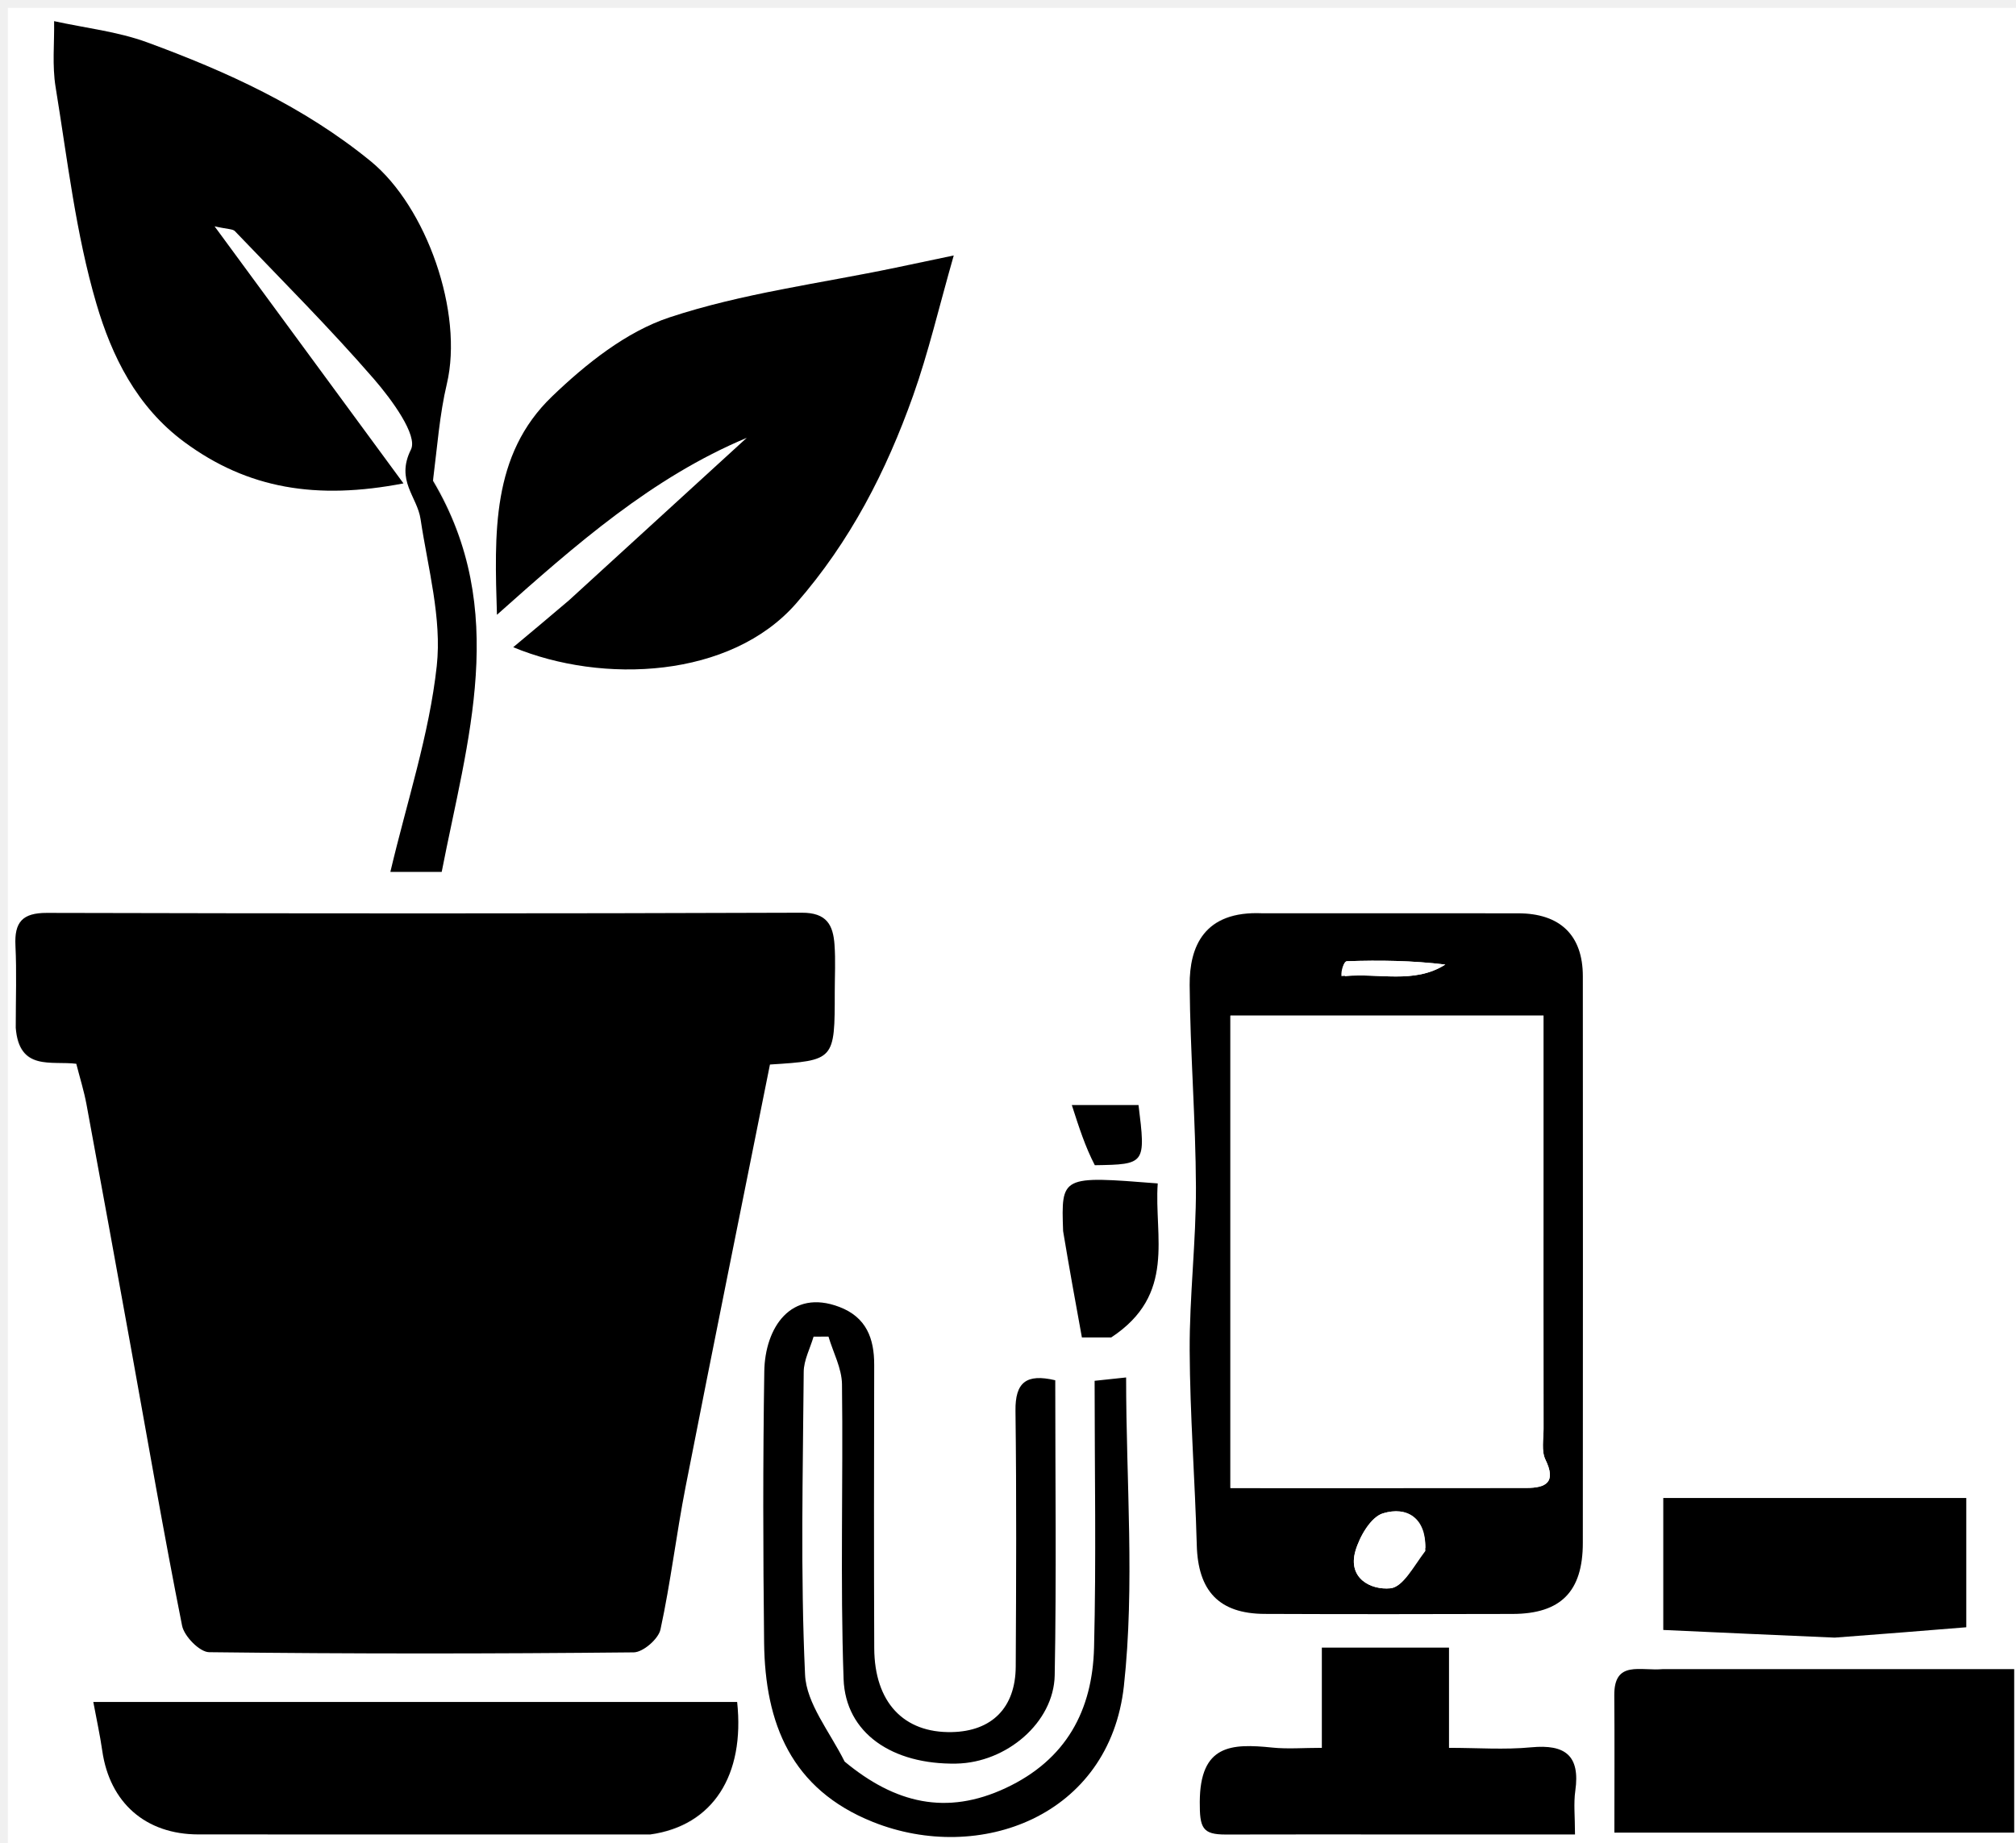
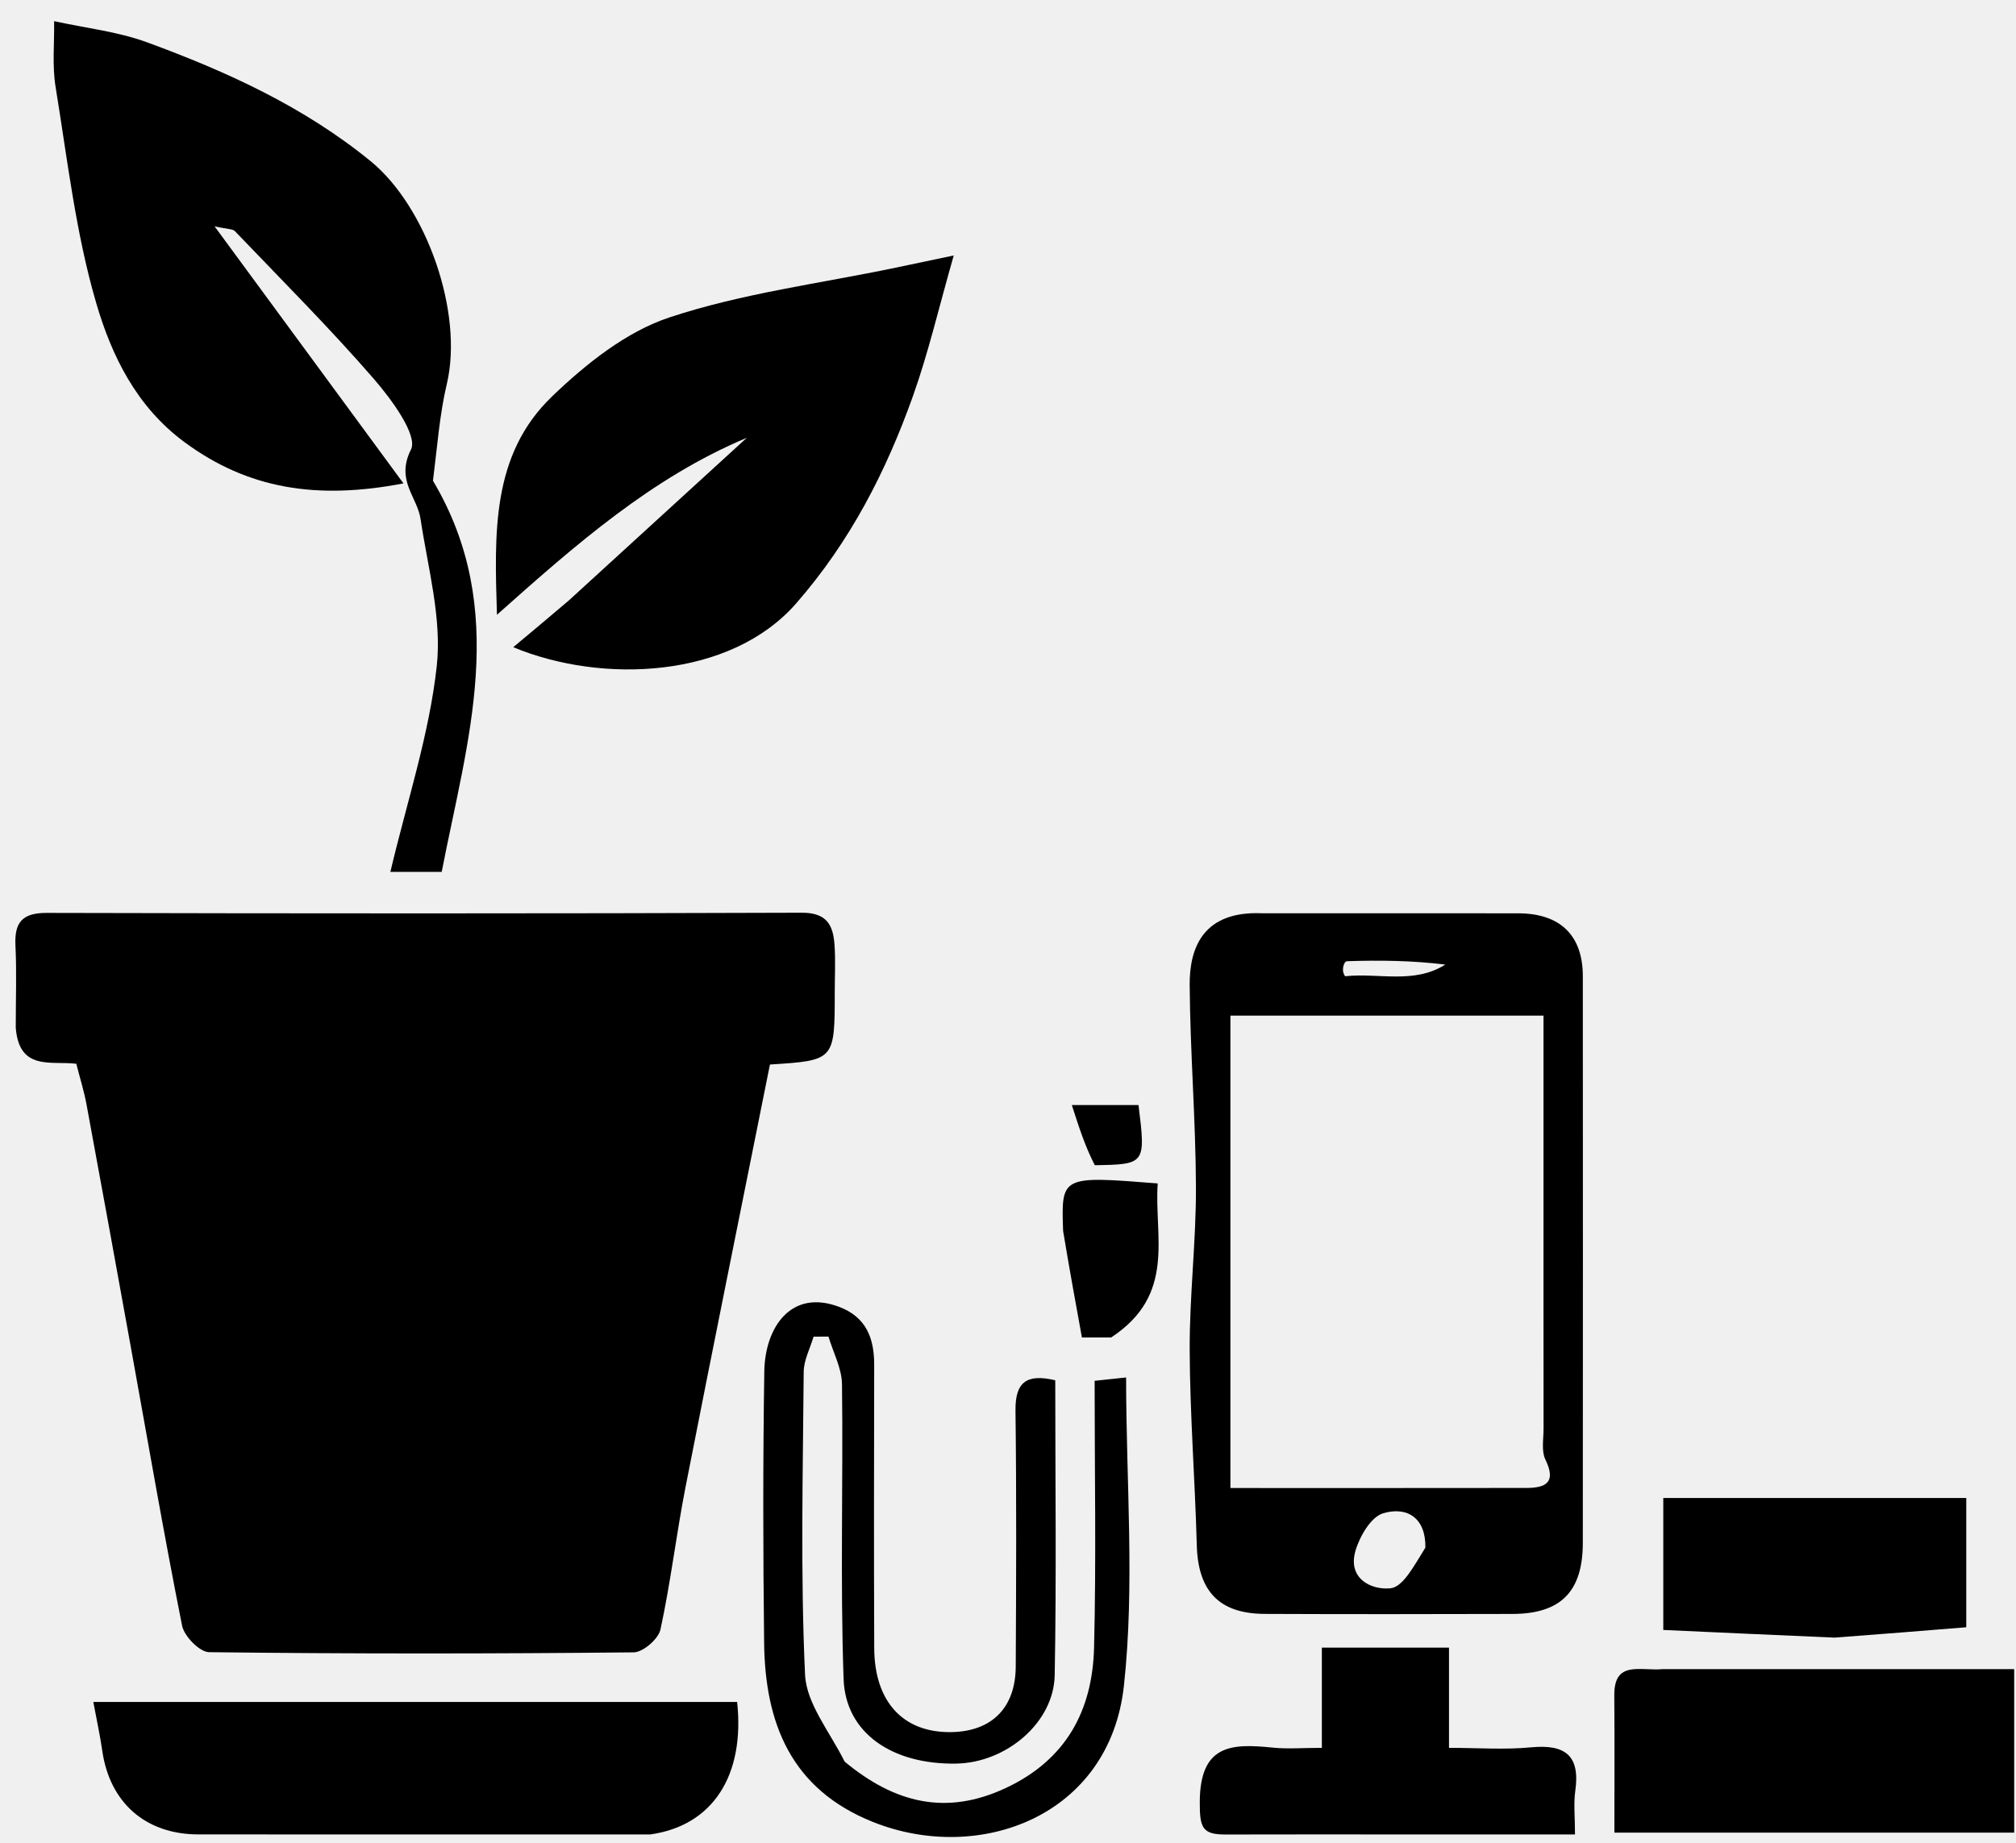
<svg xmlns="http://www.w3.org/2000/svg" version="1.1" id="Layer_1" x="0px" y="0px" width="100%" viewBox="0 0 256 234" enable-background="new 0 0 256 234" xml:space="preserve">
-   <path fill="#FFFFFF" opacity="1" stroke="none" d=" M160,235   C106.667,235 53.833,235 1,235   C1,157 1,79 1,1   C86.333,1 171.667,1 257,1   C257,79 257,157 257,235   C224.833,235 192.667,235 160,235  M2.001,130.993   C2.437,136.067 6.505,134.719 9.688,135.113   C10.137,136.879 10.666,138.553 10.983,140.265   C12.896,150.584 14.769,160.91 16.639,171.237   C18.769,182.994 20.79,194.773 23.124,206.489   C23.392,207.833 25.354,209.835 26.55,209.85   C44.525,210.066 62.503,210.056 80.479,209.871   C81.662,209.858 83.608,208.168 83.868,206.97   C85.167,200.973 85.881,194.853 87.061,188.827   C90.561,170.963 94.183,153.123 97.77,135.209   C106,134.684 106,134.684 106,125.975   C106,123.977 106.113,121.972 105.969,119.985   C105.79,117.503 104.996,115.918 101.821,115.929   C69.862,116.046 37.902,116.031 5.943,115.952   C2.824,115.944 1.817,117.15 1.962,120.102   C2.126,123.423 2,126.758 2.001,130.993  M54.96,60.654   C55.534,56.688 55.818,52.653 56.739,48.769   C58.882,39.734 54.18,26.279 47.059,20.468   C38.567,13.538 28.811,9.095 18.689,5.38   C14.927,4 10.822,3.558 6.873,2.688   C6.915,5.482 6.616,8.332 7.062,11.06   C8.568,20.28 9.623,29.668 12.244,38.582   C14.186,45.187 17.32,51.647 23.413,56.147   C31.479,62.104 40.234,63.518 51.233,61.397   C43.167,50.417 35.482,39.957 27.245,28.745   C28.922,29.124 29.554,29.07 29.829,29.358   C35.769,35.568 41.858,41.651 47.482,48.138   C49.732,50.733 53.083,55.302 52.185,57.099   C50.22,61.03 52.976,63.06 53.405,65.928   C54.335,72.139 56.125,78.518 55.461,84.599   C54.508,93.312 51.677,101.819 49.571,110.74   C52.304,110.74 54.526,110.74 56.089,110.74   C59.337,94.028 64.735,77.477 54.96,60.654  M71.999,76.501   C69.847,78.299 67.696,80.097 65.173,82.205   C76.52,86.909 92.784,86.173 101.108,76.631   C107.974,68.761 112.528,59.87 115.946,50.262   C117.893,44.788 119.21,39.09 121.109,32.449   C117.473,33.213 115.603,33.607 113.732,33.999   C104.128,36.007 94.27,37.247 85.016,40.312   C79.512,42.134 74.389,46.234 70.1,50.356   C62.362,57.794 62.796,67.774 63.105,78.085   C73.165,69.115 82.817,60.643 94.828,55.609   C87.386,62.406 79.943,69.203 71.999,76.501  M159.856,116   C152.843,115.658 151.035,120.297 151.07,125.116   C151.132,133.681 151.837,142.242 151.866,150.806   C151.889,157.704 151.04,164.606 151.071,171.505   C151.107,179.754 151.75,187.999 151.972,196.249   C152.128,202.068 154.786,204.961 160.587,204.987   C171.083,205.033 181.579,205.021 192.075,204.992   C198.196,204.975 200.989,202.152 200.993,195.965   C201.01,171.974 201.008,147.982 200.994,123.991   C200.991,118.79 198.113,116.01 192.775,116.004   C182.112,115.991 171.449,116 159.856,116  M83.027,233   C90.533,231.883 94.604,225.484 93.605,216.172   C66.537,216.172 39.451,216.172 11.849,216.172   C12.262,218.398 12.701,220.375 12.987,222.375   C13.931,228.962 18.489,232.989 25.179,232.995   C44.16,233.01 63.14,233 83.027,233  M106.992,223.486   C105.328,219.897 102.398,216.367 102.229,212.709   C101.638,199.911 101.957,187.07 102.058,174.246   C102.069,172.751 102.874,171.262 103.31,169.771   C103.942,169.77 104.573,169.768 105.205,169.767   C105.803,171.783 106.894,173.793 106.92,175.817   C107.08,188.295 106.686,200.787 107.123,213.252   C107.365,220.148 113.325,224.142 121.433,224   C127.784,223.889 133.818,218.802 133.93,212.774   C134.161,200.308 133.999,187.835 133.999,175.313   C130.337,174.448 128.906,175.559 128.951,179.189   C129.087,190.013 129.04,200.84 128.983,211.666   C128.956,216.9 125.959,219.89 120.877,220   C114.743,220.133 111.042,216.206 111.014,209.34   C110.964,197.348 110.986,185.356 111.009,173.364   C111.016,169.991 110.007,167.305 106.592,166.002   C100.417,163.647 97.141,168.649 97.054,174.179   C96.875,185.669 96.897,197.164 97.031,208.655   C97.149,218.89 100.456,227.26 110.851,231.415   C124.328,236.802 140.901,230.723 142.718,214.123   C144.118,201.322 142.997,188.246 142.997,174.957   C141.372,175.13 140.199,175.255 139,175.382   C139,186.952 139.209,198.114 138.929,209.263   C138.729,217.245 135.397,223.512 127.707,227.109   C120.161,230.639 113.639,229.044 106.992,223.486  M210.707,212   C208.314,212.274 204.953,210.821 204.99,215.342   C205.036,221.121 205.001,226.9 205.001,232.771   C222.196,232.771 238.931,232.771 255.77,232.771   C255.77,225.804 255.77,219.067 255.77,212   C240.918,212 226.294,212 210.707,212  M184,215.497   C184,213.403 184,211.309 184,209.274   C178.363,209.274 173.298,209.274 167.854,209.274   C167.854,213.614 167.854,217.692 167.854,222   C165.502,222 163.516,222.168 161.568,221.968   C156.338,221.429 152.392,221.593 152.353,228.858   C152.336,232.177 152.683,233.017 155.657,233.008   C163.138,232.984 170.62,233 178.102,233   C185.354,233 192.605,233 200,233   C200,230.758 199.807,229.081 200.037,227.464   C200.674,222.978 198.762,221.52 194.426,221.935   C191.033,222.26 187.583,222 184,222   C184,219.751 184,218.106 184,215.497  M233.446,208   C238.933,207.555 244.42,207.111 249.685,206.684   C249.685,200.934 249.685,195.544 249.685,190.264   C236.666,190.264 223.963,190.264 211.211,190.264   C211.211,196.236 211.211,201.943 211.211,207.026   C218.459,207.357 225.475,207.679 233.446,208  M135,156.803   C135.805,161.216 136.611,165.629 137.386,169.878   C139.918,169.878 141.21,169.878 141.097,169.878   C149.411,164.42 146.534,157.047 147.013,150.312   C134.748,149.341 134.748,149.341 135,156.803  M139.482,148   C145.461,147.896 145.498,147.84 144.573,140.354   C142.051,140.354 139.552,140.354 136.104,140.354   C137.048,143.286 137.806,145.641 139.482,148  z" />
+   <path fill="#FFFFFF" opacity="0" stroke="none" d=" M160,235   C106.667,235 53.833,235 1,235   C1,157 1,79 1,1   C86.333,1 171.667,1 257,1   C257,79 257,157 257,235   C224.833,235 192.667,235 160,235  M2.001,130.993   C2.437,136.067 6.505,134.719 9.688,135.113   C10.137,136.879 10.666,138.553 10.983,140.265   C12.896,150.584 14.769,160.91 16.639,171.237   C18.769,182.994 20.79,194.773 23.124,206.489   C23.392,207.833 25.354,209.835 26.55,209.85   C44.525,210.066 62.503,210.056 80.479,209.871   C81.662,209.858 83.608,208.168 83.868,206.97   C85.167,200.973 85.881,194.853 87.061,188.827   C90.561,170.963 94.183,153.123 97.77,135.209   C106,134.684 106,134.684 106,125.975   C106,123.977 106.113,121.972 105.969,119.985   C105.79,117.503 104.996,115.918 101.821,115.929   C69.862,116.046 37.902,116.031 5.943,115.952   C2.824,115.944 1.817,117.15 1.962,120.102   C2.126,123.423 2,126.758 2.001,130.993  M54.96,60.654   C55.534,56.688 55.818,52.653 56.739,48.769   C58.882,39.734 54.18,26.279 47.059,20.468   C38.567,13.538 28.811,9.095 18.689,5.38   C14.927,4 10.822,3.558 6.873,2.688   C6.915,5.482 6.616,8.332 7.062,11.06   C8.568,20.28 9.623,29.668 12.244,38.582   C14.186,45.187 17.32,51.647 23.413,56.147   C31.479,62.104 40.234,63.518 51.233,61.397   C43.167,50.417 35.482,39.957 27.245,28.745   C28.922,29.124 29.554,29.07 29.829,29.358   C35.769,35.568 41.858,41.651 47.482,48.138   C49.732,50.733 53.083,55.302 52.185,57.099   C50.22,61.03 52.976,63.06 53.405,65.928   C54.335,72.139 56.125,78.518 55.461,84.599   C54.508,93.312 51.677,101.819 49.571,110.74   C52.304,110.74 54.526,110.74 56.089,110.74   C59.337,94.028 64.735,77.477 54.96,60.654  M71.999,76.501   C69.847,78.299 67.696,80.097 65.173,82.205   C76.52,86.909 92.784,86.173 101.108,76.631   C107.974,68.761 112.528,59.87 115.946,50.262   C117.893,44.788 119.21,39.09 121.109,32.449   C117.473,33.213 115.603,33.607 113.732,33.999   C104.128,36.007 94.27,37.247 85.016,40.312   C79.512,42.134 74.389,46.234 70.1,50.356   C62.362,57.794 62.796,67.774 63.105,78.085   C73.165,69.115 82.817,60.643 94.828,55.609   C87.386,62.406 79.943,69.203 71.999,76.501  M159.856,116   C152.843,115.658 151.035,120.297 151.07,125.116   C151.132,133.681 151.837,142.242 151.866,150.806   C151.889,157.704 151.04,164.606 151.071,171.505   C151.107,179.754 151.75,187.999 151.972,196.249   C152.128,202.068 154.786,204.961 160.587,204.987   C171.083,205.033 181.579,205.021 192.075,204.992   C198.196,204.975 200.989,202.152 200.993,195.965   C201.01,171.974 201.008,147.982 200.994,123.991   C200.991,118.79 198.113,116.01 192.775,116.004   C182.112,115.991 171.449,116 159.856,116  M83.027,233   C90.533,231.883 94.604,225.484 93.605,216.172   C66.537,216.172 39.451,216.172 11.849,216.172   C12.262,218.398 12.701,220.375 12.987,222.375   C13.931,228.962 18.489,232.989 25.179,232.995   C44.16,233.01 63.14,233 83.027,233  M106.992,223.486   C105.328,219.897 102.398,216.367 102.229,212.709   C101.638,199.911 101.957,187.07 102.058,174.246   C102.069,172.751 102.874,171.262 103.31,169.771   C103.942,169.77 104.573,169.768 105.205,169.767   C105.803,171.783 106.894,173.793 106.92,175.817   C107.08,188.295 106.686,200.787 107.123,213.252   C107.365,220.148 113.325,224.142 121.433,224   C127.784,223.889 133.818,218.802 133.93,212.774   C134.161,200.308 133.999,187.835 133.999,175.313   C130.337,174.448 128.906,175.559 128.951,179.189   C129.087,190.013 129.04,200.84 128.983,211.666   C128.956,216.9 125.959,219.89 120.877,220   C114.743,220.133 111.042,216.206 111.014,209.34   C110.964,197.348 110.986,185.356 111.009,173.364   C111.016,169.991 110.007,167.305 106.592,166.002   C100.417,163.647 97.141,168.649 97.054,174.179   C96.875,185.669 96.897,197.164 97.031,208.655   C97.149,218.89 100.456,227.26 110.851,231.415   C124.328,236.802 140.901,230.723 142.718,214.123   C144.118,201.322 142.997,188.246 142.997,174.957   C141.372,175.13 140.199,175.255 139,175.382   C139,186.952 139.209,198.114 138.929,209.263   C138.729,217.245 135.397,223.512 127.707,227.109   C120.161,230.639 113.639,229.044 106.992,223.486  M210.707,212   C208.314,212.274 204.953,210.821 204.99,215.342   C205.036,221.121 205.001,226.9 205.001,232.771   C222.196,232.771 238.931,232.771 255.77,232.771   C255.77,225.804 255.77,219.067 255.77,212   C240.918,212 226.294,212 210.707,212  M184,215.497   C184,213.403 184,211.309 184,209.274   C178.363,209.274 173.298,209.274 167.854,209.274   C167.854,213.614 167.854,217.692 167.854,222   C165.502,222 163.516,222.168 161.568,221.968   C156.338,221.429 152.392,221.593 152.353,228.858   C152.336,232.177 152.683,233.017 155.657,233.008   C163.138,232.984 170.62,233 178.102,233   C185.354,233 192.605,233 200,233   C200,230.758 199.807,229.081 200.037,227.464   C200.674,222.978 198.762,221.52 194.426,221.935   C191.033,222.26 187.583,222 184,222   C184,219.751 184,218.106 184,215.497  M233.446,208   C238.933,207.555 244.42,207.111 249.685,206.684   C249.685,200.934 249.685,195.544 249.685,190.264   C236.666,190.264 223.963,190.264 211.211,190.264   C211.211,196.236 211.211,201.943 211.211,207.026   C218.459,207.357 225.475,207.679 233.446,208  M135,156.803   C135.805,161.216 136.611,165.629 137.386,169.878   C139.918,169.878 141.21,169.878 141.097,169.878   C149.411,164.42 146.534,157.047 147.013,150.312   C134.748,149.341 134.748,149.341 135,156.803  M139.482,148   C145.461,147.896 145.498,147.84 144.573,140.354   C142.051,140.354 139.552,140.354 136.104,140.354   C137.048,143.286 137.806,145.641 139.482,148  z" />
  <path fill="#000000" opacity="1" stroke="none" d=" M2.001,130.54   C2,126.758 2.126,123.423 1.962,120.102   C1.817,117.15 2.824,115.944 5.943,115.952   C37.902,116.031 69.862,116.046 101.821,115.929   C104.996,115.918 105.79,117.503 105.969,119.985   C106.113,121.972 106,123.977 106,125.975   C106,134.684 106,134.684 97.77,135.209   C94.183,153.123 90.561,170.963 87.061,188.827   C85.881,194.853 85.167,200.973 83.868,206.97   C83.608,208.168 81.662,209.858 80.479,209.871   C62.503,210.056 44.525,210.066 26.55,209.85   C25.354,209.835 23.392,207.833 23.124,206.489   C20.79,194.773 18.769,182.994 16.639,171.237   C14.769,160.91 12.896,150.584 10.983,140.265   C10.666,138.553 10.137,136.879 9.688,135.113   C6.505,134.719 2.437,136.067 2.001,130.54  z" />
  <path fill="#000000" opacity="1" stroke="none" d=" M54.98,61.06   C64.735,77.477 59.337,94.028 56.089,110.74   C54.526,110.74 52.304,110.74 49.571,110.74   C51.677,101.819 54.508,93.312 55.461,84.599   C56.125,78.518 54.335,72.139 53.405,65.928   C52.976,63.06 50.22,61.03 52.185,57.099   C53.083,55.302 49.732,50.733 47.482,48.138   C41.858,41.651 35.769,35.568 29.829,29.358   C29.554,29.07 28.922,29.124 27.245,28.745   C35.482,39.957 43.167,50.417 51.233,61.397   C40.234,63.518 31.479,62.104 23.413,56.147   C17.32,51.647 14.186,45.187 12.244,38.582   C9.623,29.668 8.568,20.28 7.062,11.06   C6.616,8.332 6.915,5.482 6.873,2.688   C10.822,3.558 14.927,4 18.689,5.38   C28.811,9.095 38.567,13.538 47.059,20.468   C54.18,26.279 58.882,39.734 56.739,48.769   C55.818,52.653 55.534,56.688 54.98,61.06  z" />
  <path fill="#000000" opacity="1" stroke="none" d=" M72.249,76.251   C79.943,69.203 87.386,62.406 94.828,55.609   C82.817,60.643 73.165,69.115 63.105,78.085   C62.796,67.774 62.362,57.794 70.1,50.356   C74.389,46.234 79.512,42.134 85.016,40.312   C94.27,37.247 104.128,36.007 113.732,33.999   C115.603,33.607 117.473,33.213 121.109,32.449   C119.21,39.09 117.893,44.788 115.946,50.262   C112.528,59.87 107.974,68.761 101.108,76.631   C92.784,86.173 76.52,86.909 65.173,82.205   C67.696,80.097 69.847,78.299 72.249,76.251  z" />
  <path fill="#000000" opacity="1" stroke="none" d=" M160.321,116   C171.449,116 182.112,115.991 192.775,116.004   C198.113,116.01 200.991,118.79 200.994,123.991   C201.008,147.982 201.01,171.974 200.993,195.965   C200.989,202.152 198.196,204.975 192.075,204.992   C181.579,205.021 171.083,205.033 160.587,204.987   C154.786,204.961 152.128,202.068 151.972,196.249   C151.75,187.999 151.107,179.754 151.071,171.505   C151.04,164.606 151.889,157.704 151.866,150.806   C151.837,142.242 151.132,133.681 151.07,125.116   C151.035,120.297 152.843,115.658 160.321,116  M163.561,129   C161.125,129 158.69,129 156.243,129   C156.243,149.251 156.243,168.973 156.243,188.999   C168.935,188.999 181.386,189.01 193.837,188.99   C196.338,188.986 197.642,188.26 196.244,185.39   C195.712,184.298 196.009,182.779 196.007,181.455   C195.994,170.635 196,159.815 196,148.994   C196,142.402 196,135.81 196,129   C185.139,129 174.842,129 163.561,129  M181,196.571   C181.071,192.804 178.686,191.292 175.624,192.213   C174.079,192.678 172.646,195.157 172.116,196.999   C171.112,200.498 174.114,201.973 176.553,201.737   C178.16,201.582 179.526,198.936 181,196.571  M170.813,123.997   C175.051,123.541 179.565,125.033 183.53,122.513   C179.331,122.002 175.186,121.947 171.047,122.088   C170.636,122.102 170.266,123.308 170.813,123.997  z" />
  <path fill="#000000" opacity="1" stroke="none" d=" M82.574,233   C63.14,233 44.16,233.01 25.179,232.995   C18.489,232.989 13.931,228.962 12.987,222.375   C12.701,220.375 12.262,218.398 11.849,216.172   C39.451,216.172 66.537,216.172 93.605,216.172   C94.604,225.484 90.533,231.883 82.574,233  z" />
  <path fill="#000000" opacity="1" stroke="none" d=" M107.259,223.751   C113.639,229.044 120.161,230.639 127.707,227.109   C135.397,223.512 138.729,217.245 138.929,209.263   C139.209,198.114 139,186.952 139,175.382   C140.199,175.255 141.372,175.13 142.997,174.957   C142.997,188.246 144.118,201.322 142.718,214.123   C140.901,230.723 124.328,236.802 110.851,231.415   C100.456,227.26 97.149,218.89 97.031,208.655   C96.897,197.164 96.875,185.669 97.054,174.179   C97.141,168.649 100.417,163.647 106.592,166.002   C110.007,167.305 111.016,169.991 111.009,173.364   C110.986,185.356 110.964,197.348 111.014,209.34   C111.042,216.206 114.743,220.133 120.877,220   C125.959,219.89 128.956,216.9 128.983,211.666   C129.04,200.84 129.087,190.013 128.951,179.189   C128.906,175.559 130.337,174.448 133.999,175.313   C133.999,187.835 134.161,200.308 133.93,212.774   C133.818,218.802 127.784,223.889 121.433,224   C113.325,224.142 107.365,220.148 107.123,213.252   C106.686,200.787 107.08,188.295 106.92,175.817   C106.894,173.793 105.803,171.783 105.205,169.767   C104.573,169.768 103.942,169.77 103.31,169.771   C102.874,171.262 102.069,172.751 102.058,174.246   C101.957,187.07 101.638,199.911 102.229,212.709   C102.398,216.367 105.328,219.897 107.259,223.751  z" />
  <path fill="#000000" opacity="1" stroke="none" d=" M211.189,212   C226.294,212 240.918,212 255.77,212   C255.77,219.067 255.77,225.804 255.77,232.771   C238.931,232.771 222.196,232.771 205.001,232.771   C205.001,226.9 205.036,221.121 204.99,215.342   C204.953,210.821 208.314,212.274 211.189,212  z" />
  <path fill="#000000" opacity="1" stroke="none" d=" M184,215.979   C184,218.106 184,219.751 184,222   C187.583,222 191.033,222.26 194.426,221.935   C198.762,221.52 200.674,222.978 200.037,227.464   C199.807,229.081 200,230.758 200,233   C192.605,233 185.354,233 178.102,233   C170.62,233 163.138,232.984 155.657,233.008   C152.683,233.017 152.336,232.177 152.353,228.858   C152.392,221.593 156.338,221.429 161.568,221.968   C163.516,222.168 165.502,222 167.854,222   C167.854,217.692 167.854,213.614 167.854,209.274   C173.298,209.274 178.363,209.274 184,209.274   C184,211.309 184,213.403 184,215.979  z" />
  <path fill="#000000" opacity="1" stroke="none" d=" M232.969,208   C225.475,207.679 218.459,207.357 211.211,207.026   C211.211,201.943 211.211,196.236 211.211,190.264   C223.963,190.264 236.666,190.264 249.685,190.264   C249.685,195.544 249.685,200.934 249.685,206.684   C244.42,207.111 238.933,207.555 232.969,208  z" />
  <path fill="#000000" opacity="1" stroke="none" d=" M135,156.358   C134.748,149.341 134.748,149.341 147.013,150.312   C146.534,157.047 149.411,164.42 141.097,169.878   C141.21,169.878 139.918,169.878 137.386,169.878   C136.611,165.629 135.805,161.216 135,156.358  z" />
  <path fill="#000000" opacity="1" stroke="none" d=" M139.023,147.997   C137.806,145.641 137.048,143.286 136.104,140.354   C139.552,140.354 142.051,140.354 144.573,140.354   C145.498,147.84 145.461,147.896 139.023,147.997  z" />
-   <path fill="#FFFFFF" opacity="1" stroke="none" d=" M164.052,129   C174.842,129 185.139,129 196,129   C196,135.81 196,142.402 196,148.994   C196,159.815 195.994,170.635 196.007,181.455   C196.009,182.779 195.712,184.298 196.244,185.39   C197.642,188.26 196.338,188.986 193.837,188.99   C181.386,189.01 168.935,188.999 156.243,188.999   C156.243,168.973 156.243,149.251 156.243,129   C158.69,129 161.125,129 164.052,129  z" />
-   <path fill="#FFFFFF" opacity="1" stroke="none" d=" M181,196.988   C179.526,198.936 178.16,201.582 176.553,201.737   C174.114,201.973 171.112,200.498 172.116,196.999   C172.646,195.157 174.079,192.678 175.624,192.213   C178.686,191.292 181.071,192.804 181,196.988  z" />
-   <path fill="#FFFFFF" opacity="1" stroke="none" d=" M170.344,123.979   C170.266,123.308 170.636,122.102 171.047,122.088   C175.186,121.947 179.331,122.002 183.53,122.513   C179.565,125.033 175.051,123.541 170.344,123.979  z" />
+   <path fill="#FFFFFF" opacity="0" stroke="none" d=" M164.052,129   C174.842,129 185.139,129 196,129   C196,135.81 196,142.402 196,148.994   C196,159.815 195.994,170.635 196.007,181.455   C196.009,182.779 195.712,184.298 196.244,185.39   C197.642,188.26 196.338,188.986 193.837,188.99   C181.386,189.01 168.935,188.999 156.243,188.999   C156.243,168.973 156.243,149.251 156.243,129   C158.69,129 161.125,129 164.052,129  z" />
+   <path fill="#FFFFFF" opacity="0" stroke="none" d=" M181,196.988   C179.526,198.936 178.16,201.582 176.553,201.737   C174.114,201.973 171.112,200.498 172.116,196.999   C172.646,195.157 174.079,192.678 175.624,192.213   C178.686,191.292 181.071,192.804 181,196.988  z" />
+   <path fill="#FFFFFF" opacity="0" stroke="none" d=" M170.344,123.979   C170.266,123.308 170.636,122.102 171.047,122.088   C175.186,121.947 179.331,122.002 183.53,122.513   C179.565,125.033 175.051,123.541 170.344,123.979  z" />
</svg>
